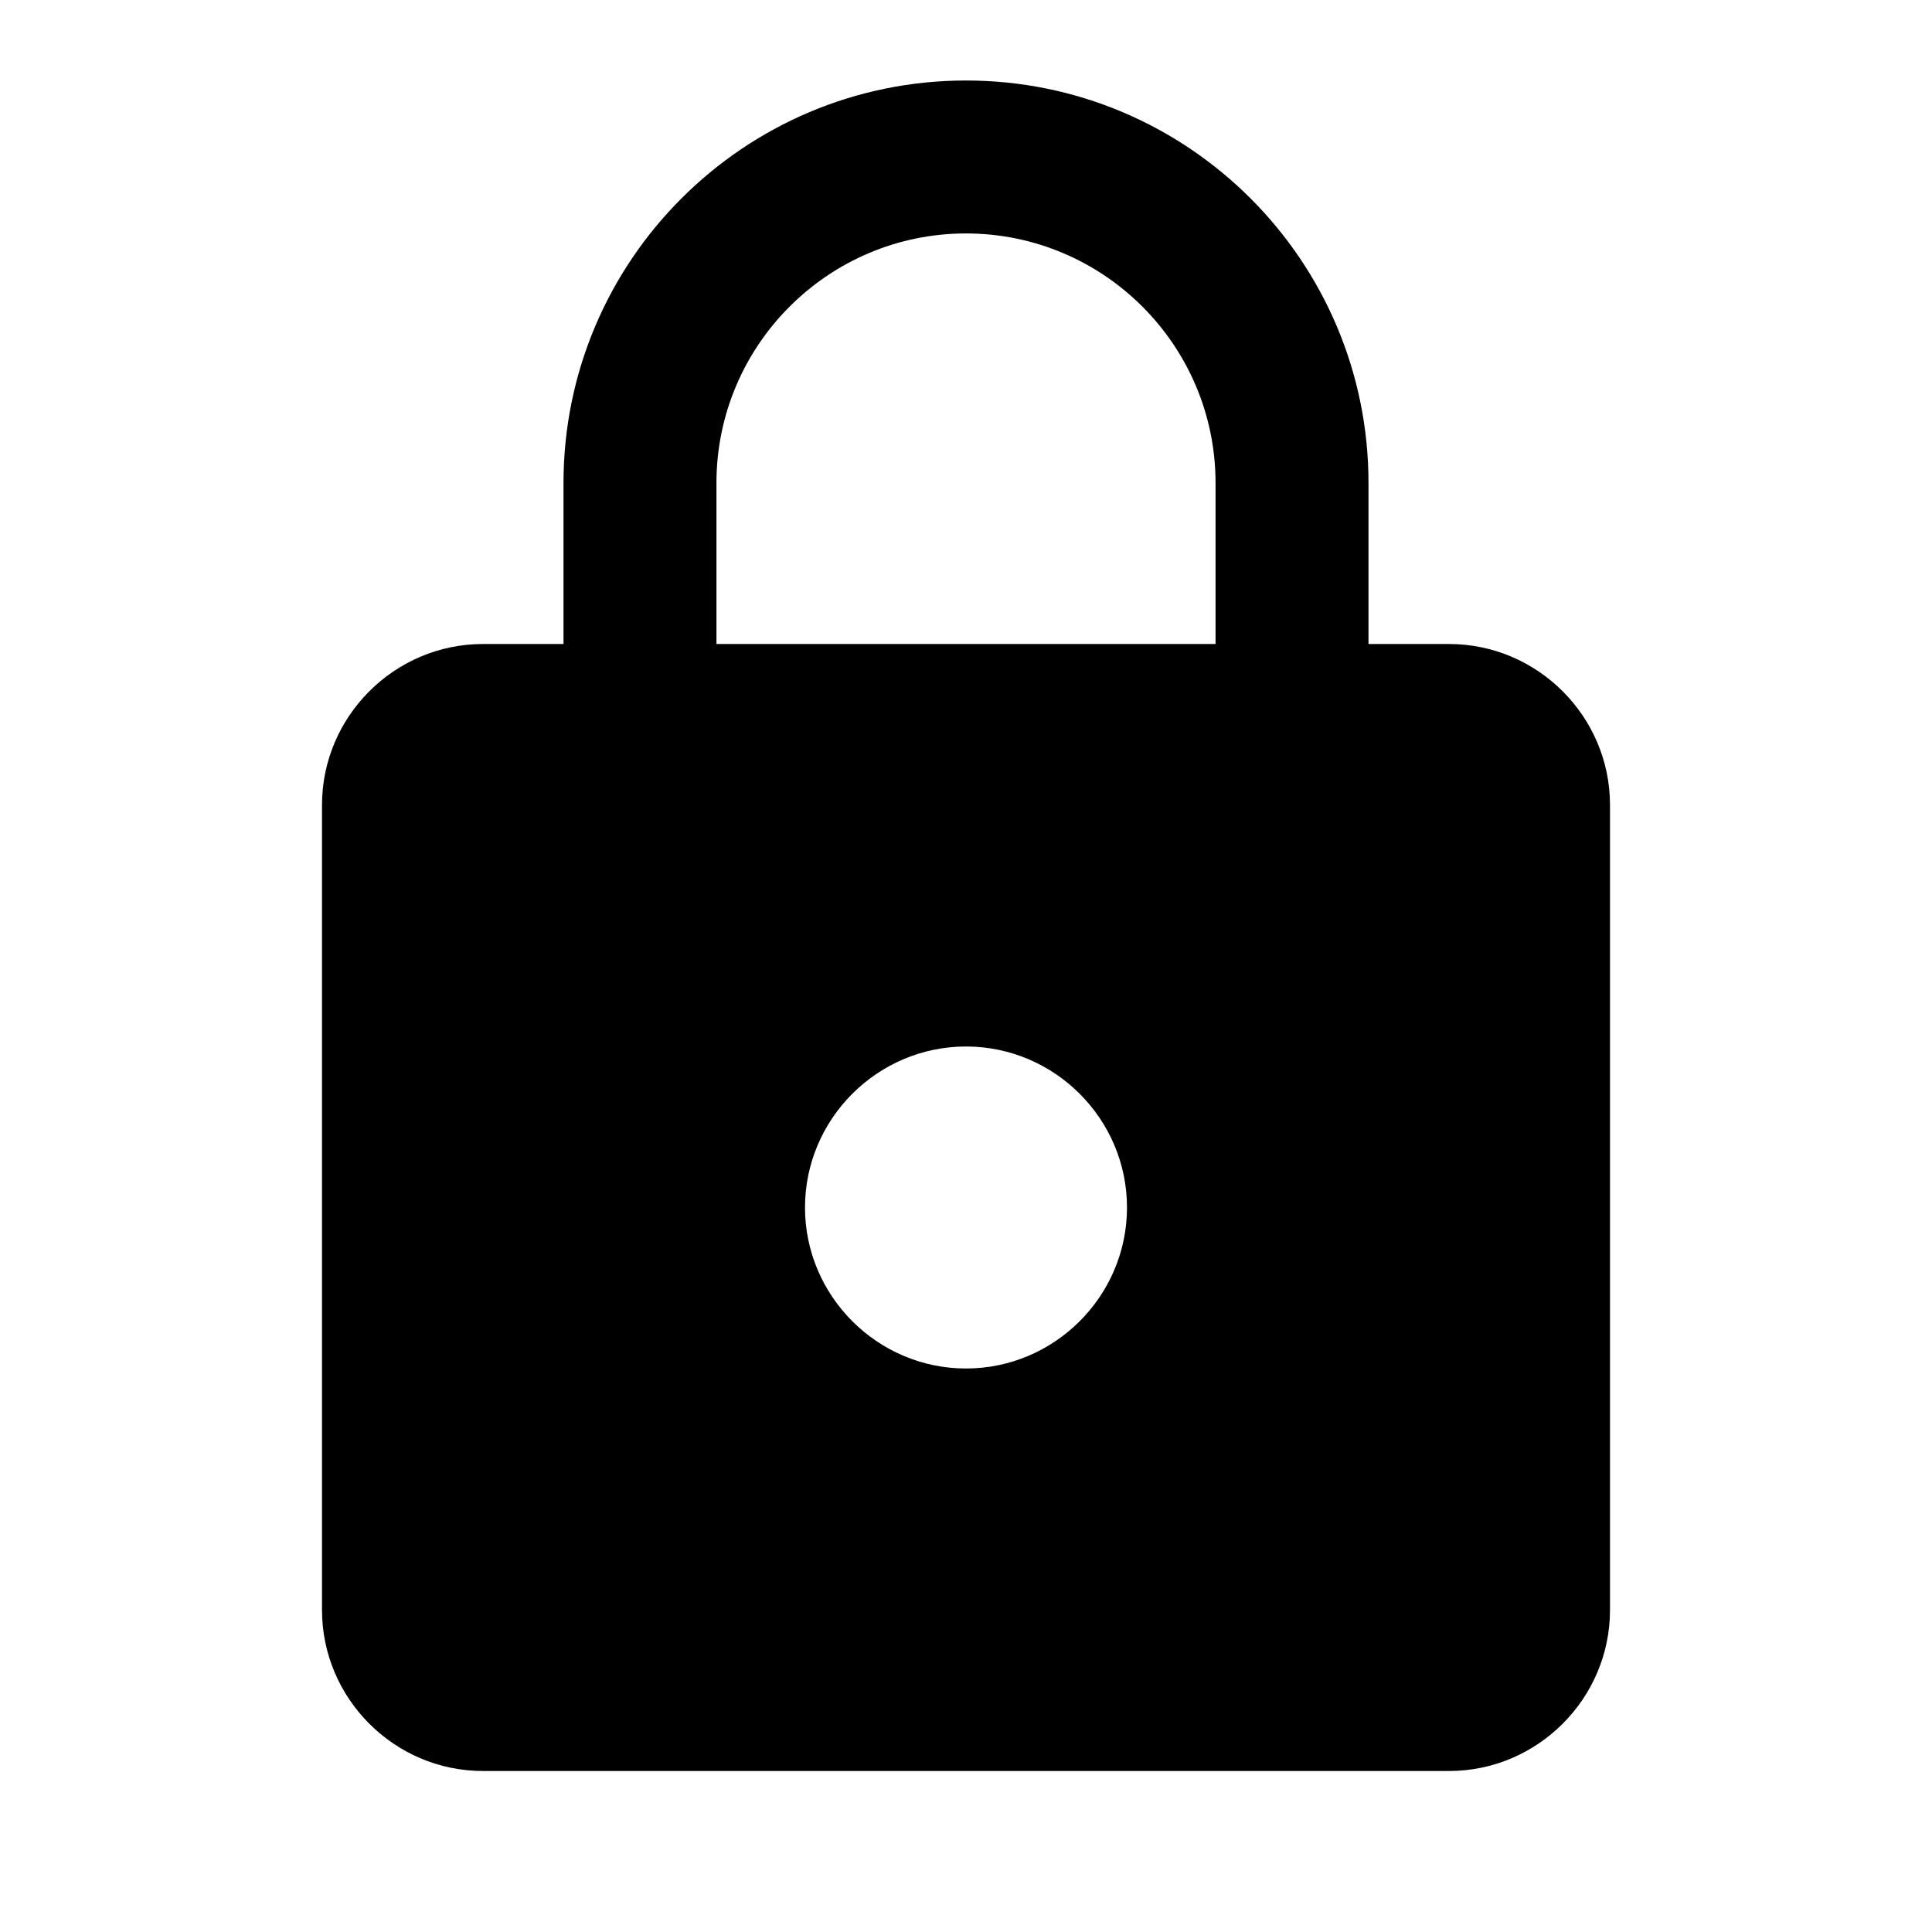
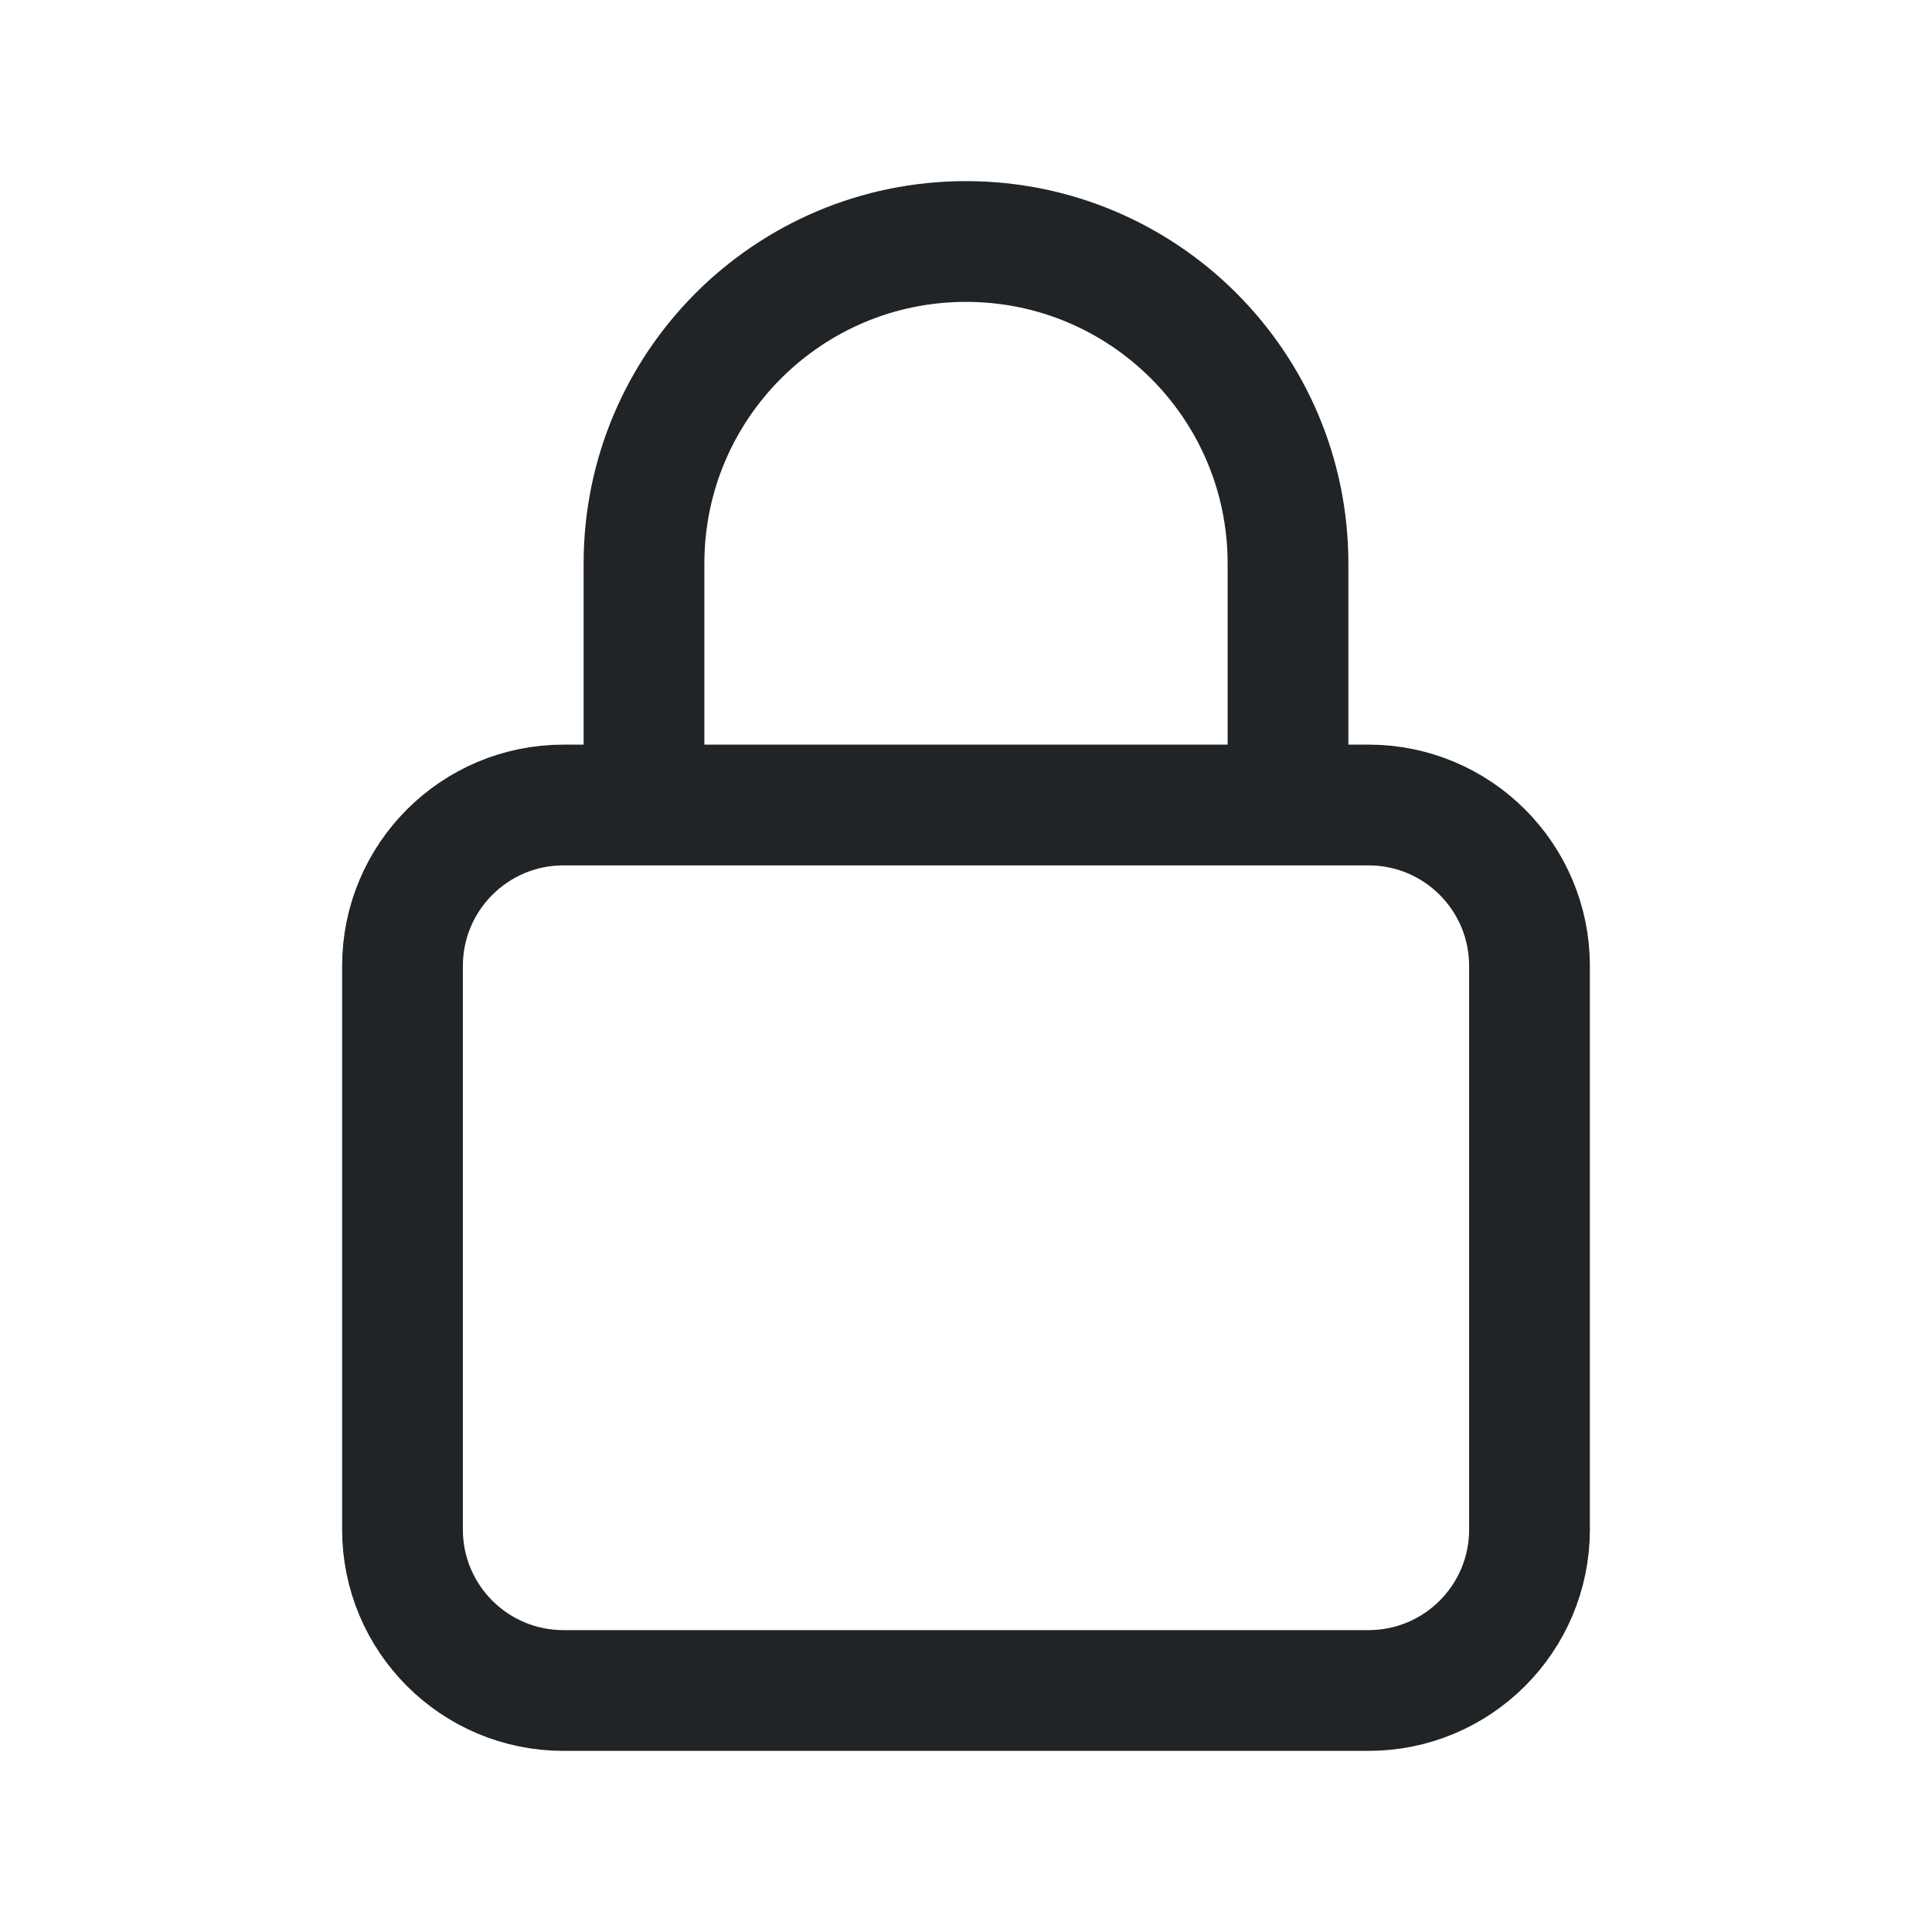
- <svg xmlns="http://www.w3.org/2000/svg" data-token-name="lock" width="24" height="24" viewBox="0 0 24 24">
-   <path d="M0 0h24v24H0z" fill="none" />
-   <path d="M18 8h-1V6c0-2.76-2.24-5-5-5S7 3.24 7 6v2H6c-1.1 0-2 .9-2 2v10c0 1.1.9 2 2 2h12c1.1 0 2-.9 2-2V10c0-1.1-.9-2-2-2zm-6 9c-1.1 0-2-.9-2-2s.9-2 2-2 2 .9 2 2-.9 2-2 2zm3.1-9H8.9V6c0-1.71 1.39-3.1 3.1-3.1 1.71 0 3.1 1.39 3.1 3.1v2z" />
+ <svg xmlns="http://www.w3.org/2000/svg" data-token-name="lock" width="24" height="24" viewBox="0 0 24 24" fill="none">
+   <path d="M8 10V7C8 4.791 9.791 3 12 3C14.209 3 16 4.791 16 7V10M17 21H7C5.895 21 5 20.105 5 19V12C5 10.895 5.895 10 7 10H17C18.105 10 19 10.895 19 12V19C19 20.105 18.105 21 17 21Z" stroke="#202427" stroke-width="1.5" stroke-linecap="round" stroke-linejoin="round" />
</svg>
